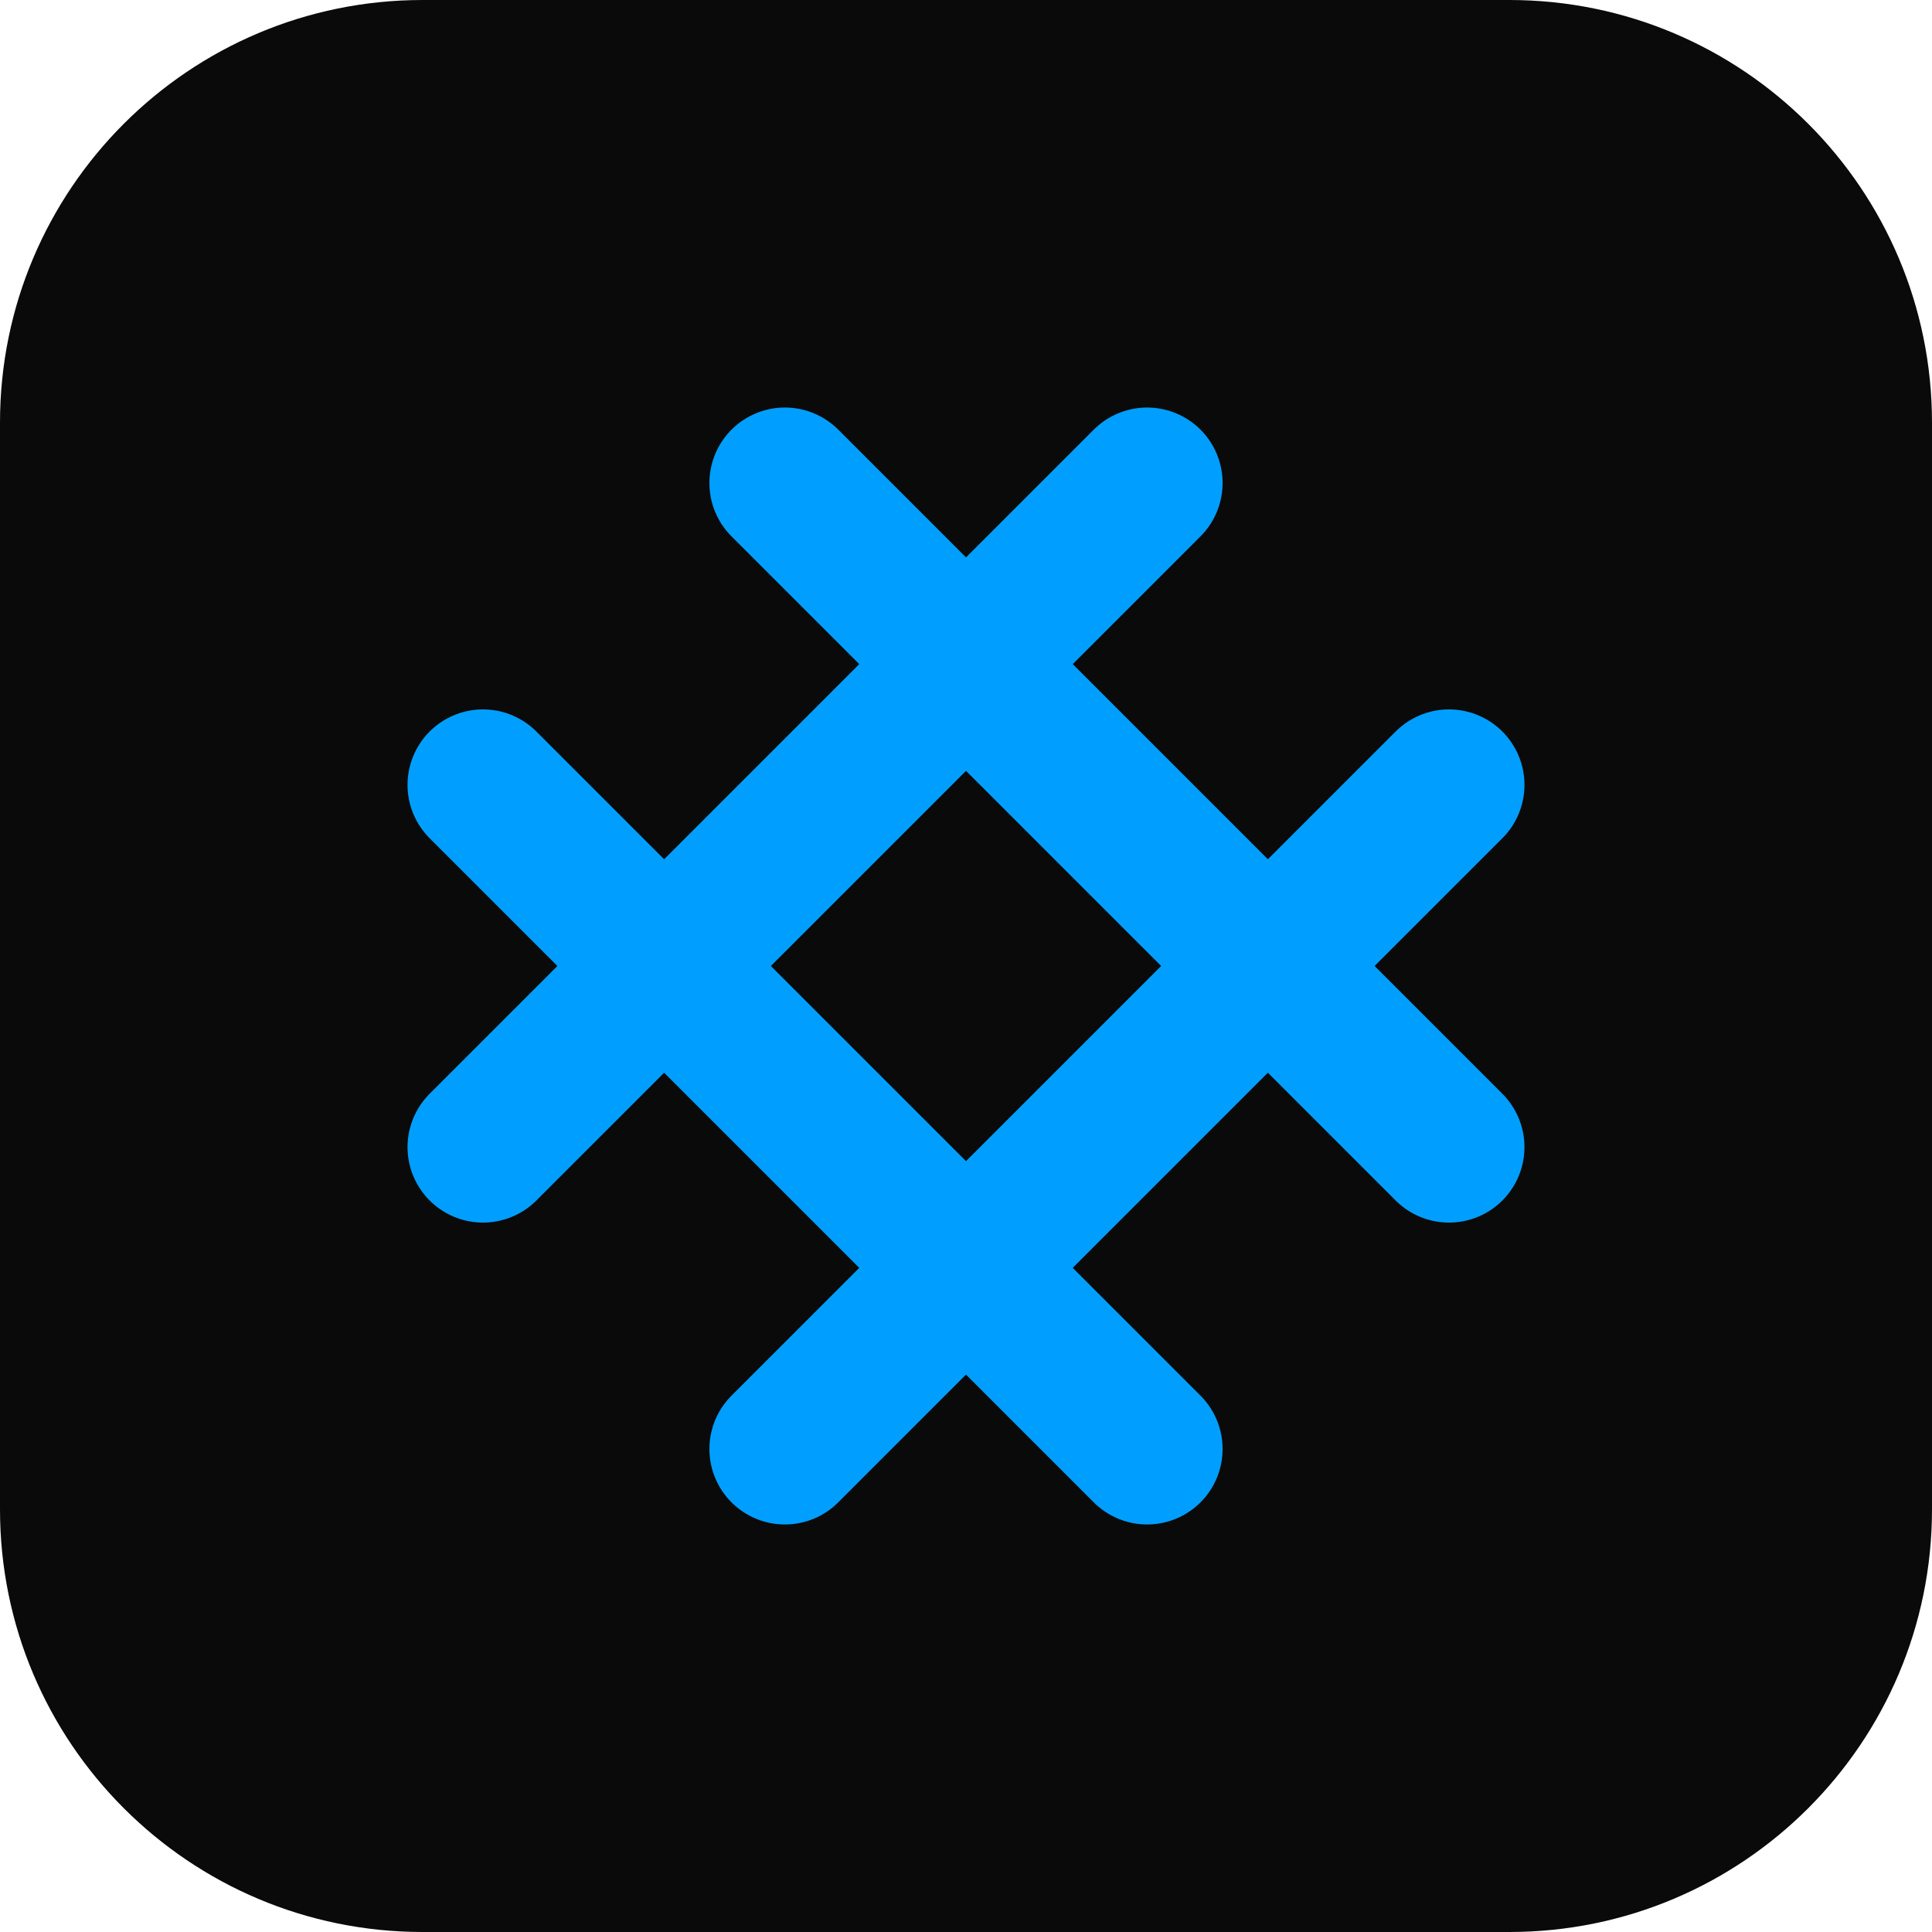
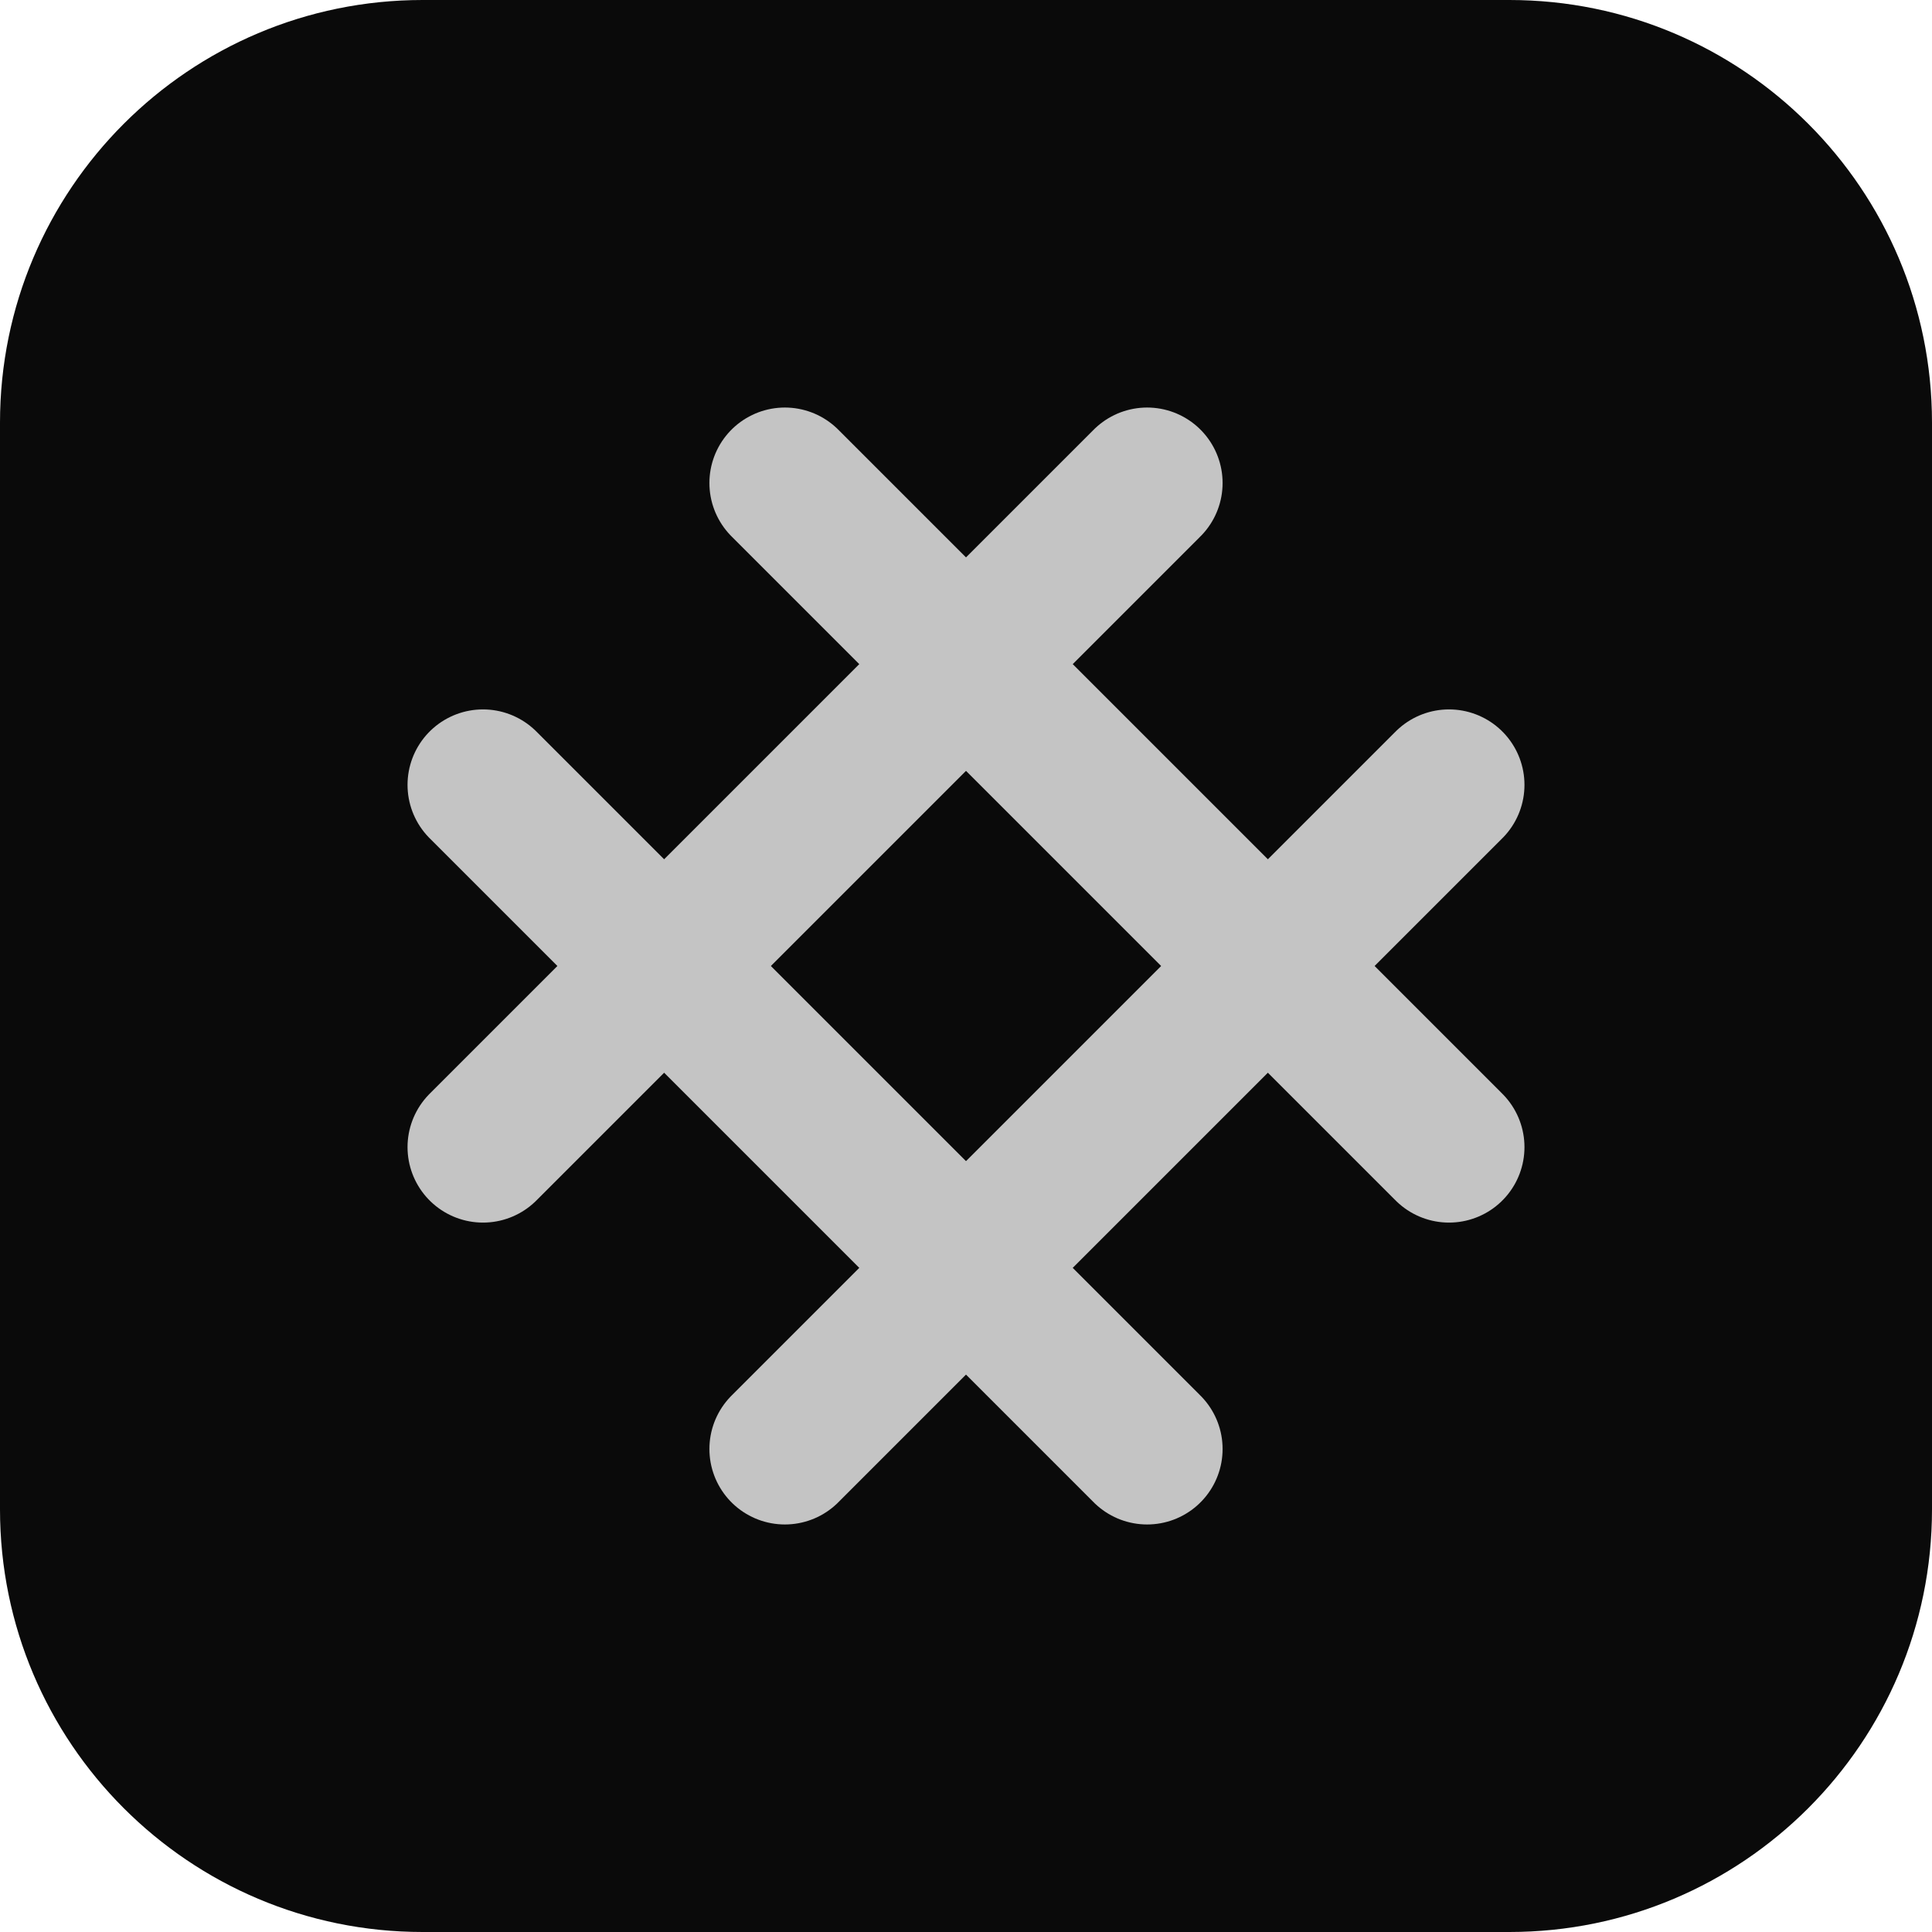
<svg xmlns="http://www.w3.org/2000/svg" viewBox="0 0 32 32">
  <rect width="32" height="32" rx="7" fill="#0A0A0A" />
-   <g fill="none" stroke="#009FFF" stroke-width="2.5" stroke-linecap="round">
+   <g fill="none" stroke="#C4C4C4" stroke-width="2.5" stroke-linecap="round">
    <path d="M13 8 24 19" />
    <path d="M8 13 19 24" />
    <path d="M8 19 19 8" />
    <path d="M13 24 24 13" />
  </g>
</svg>
